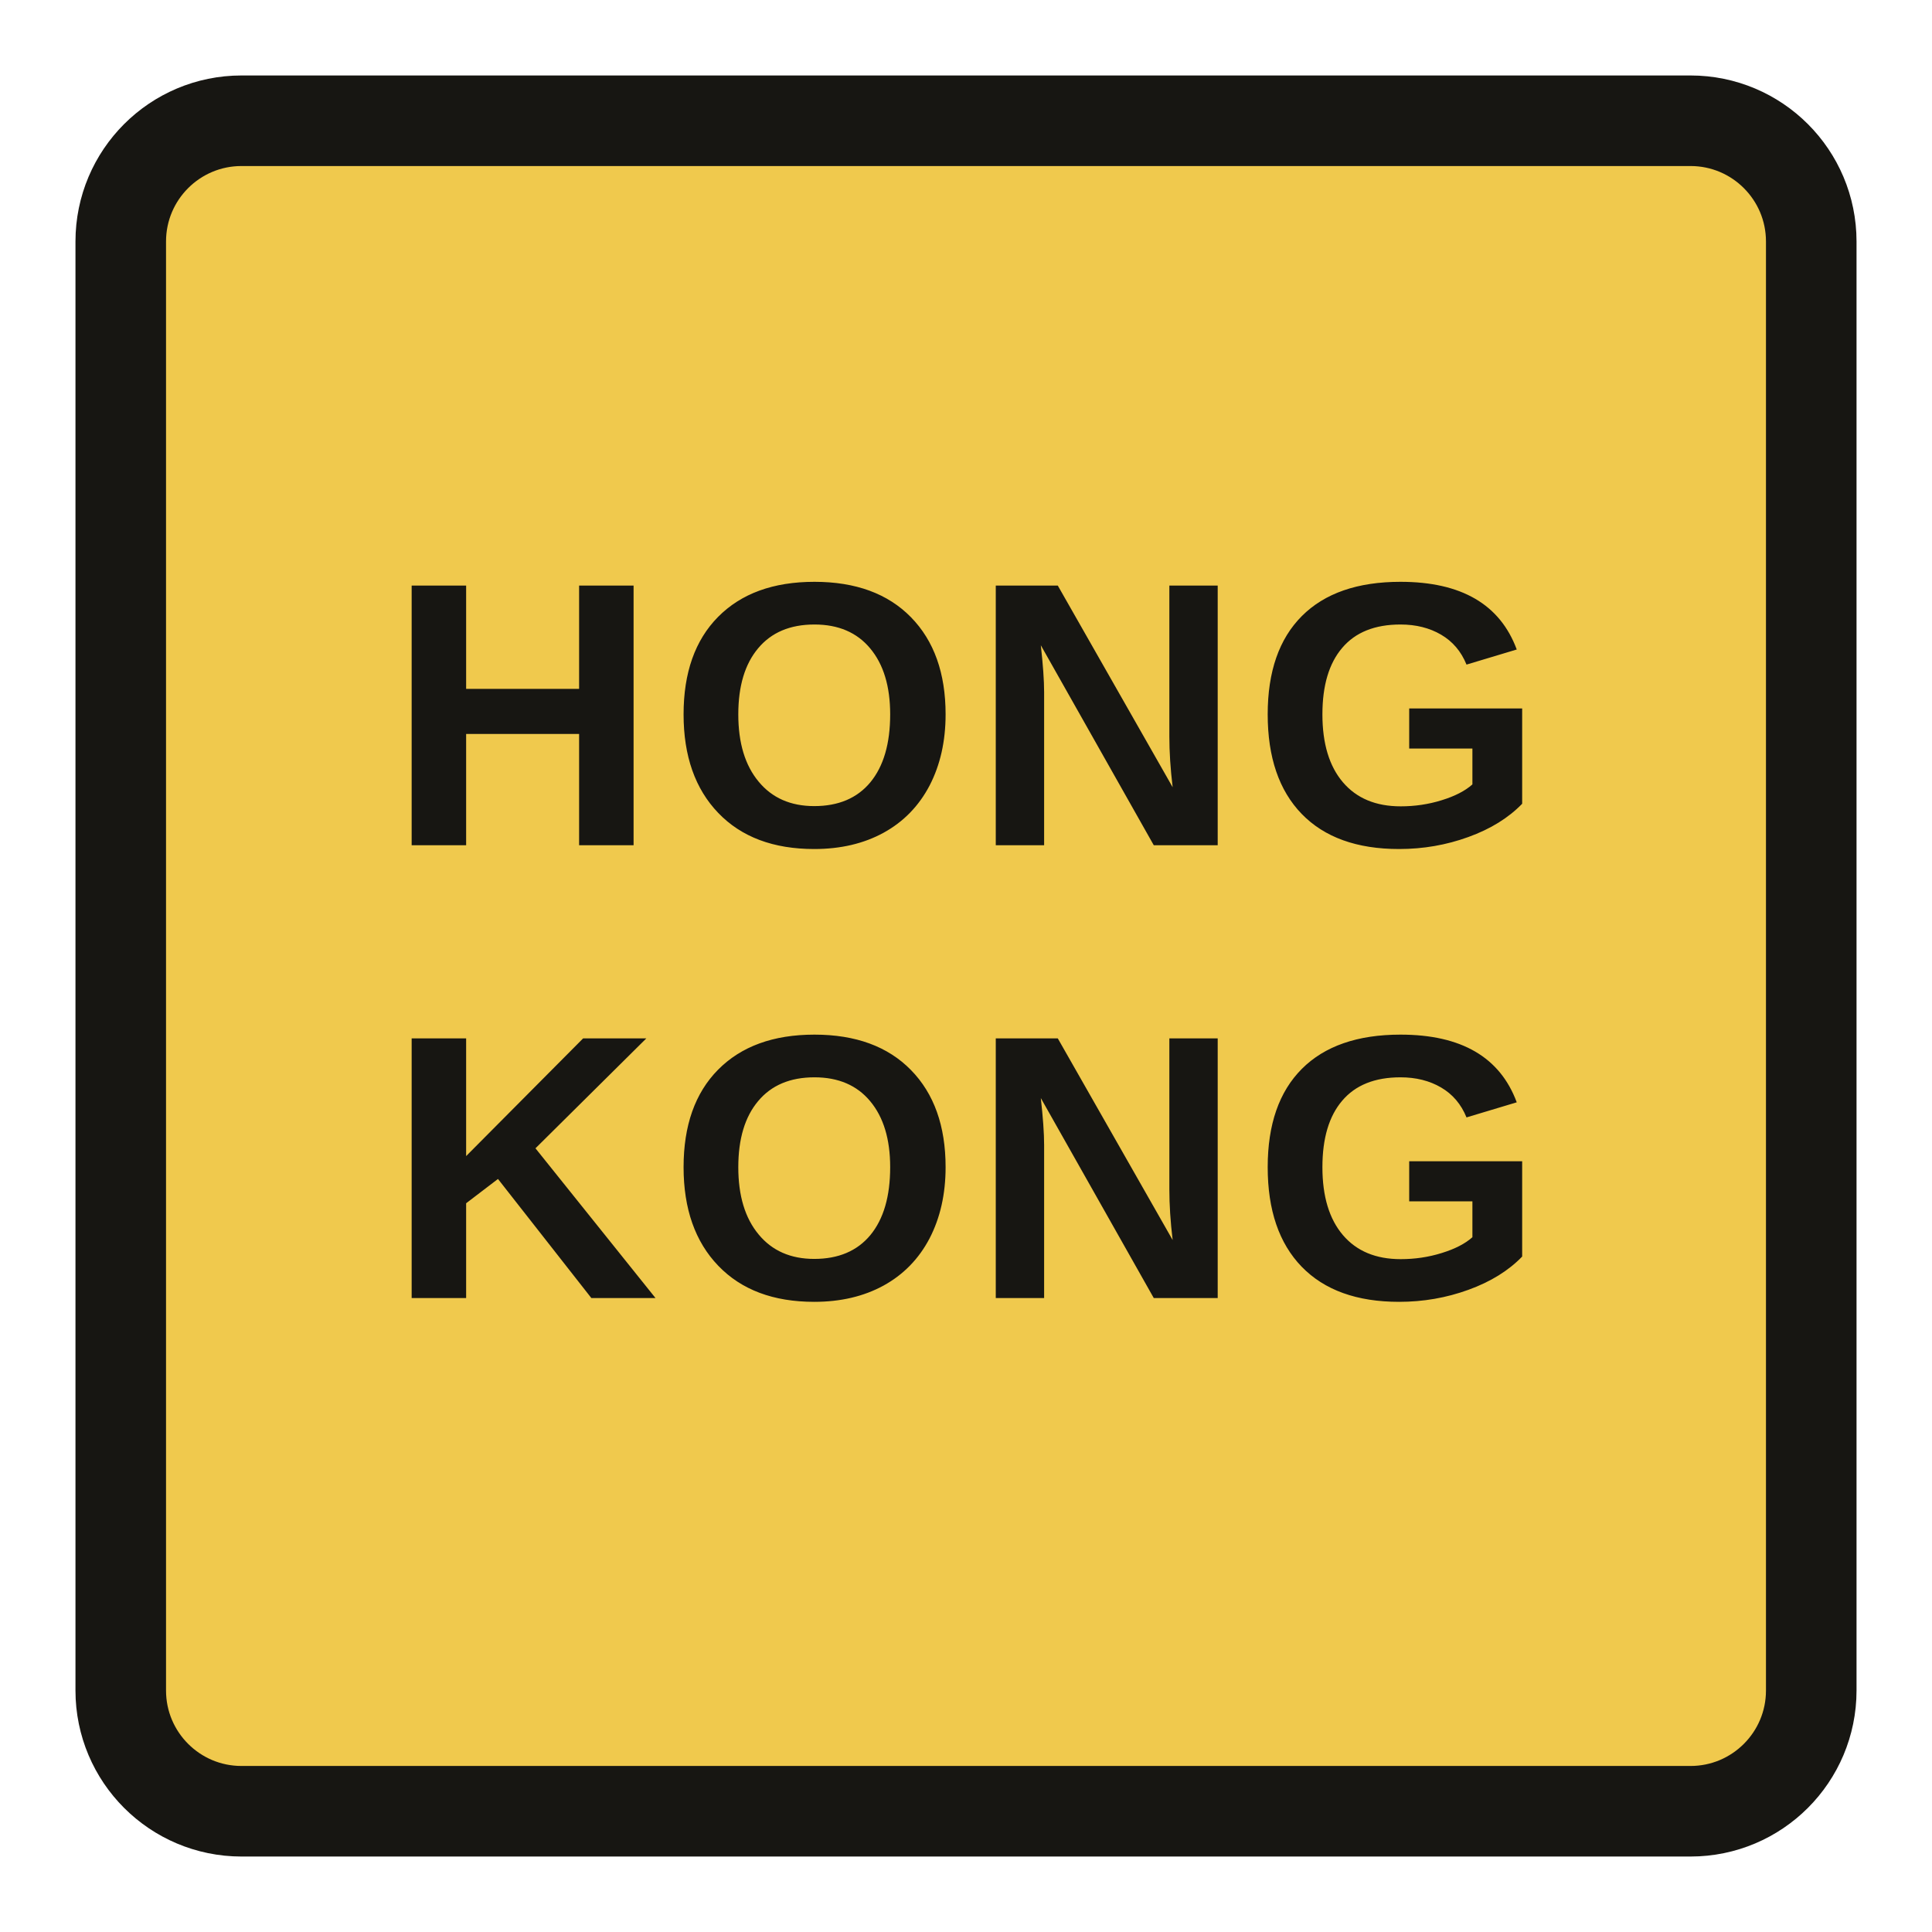
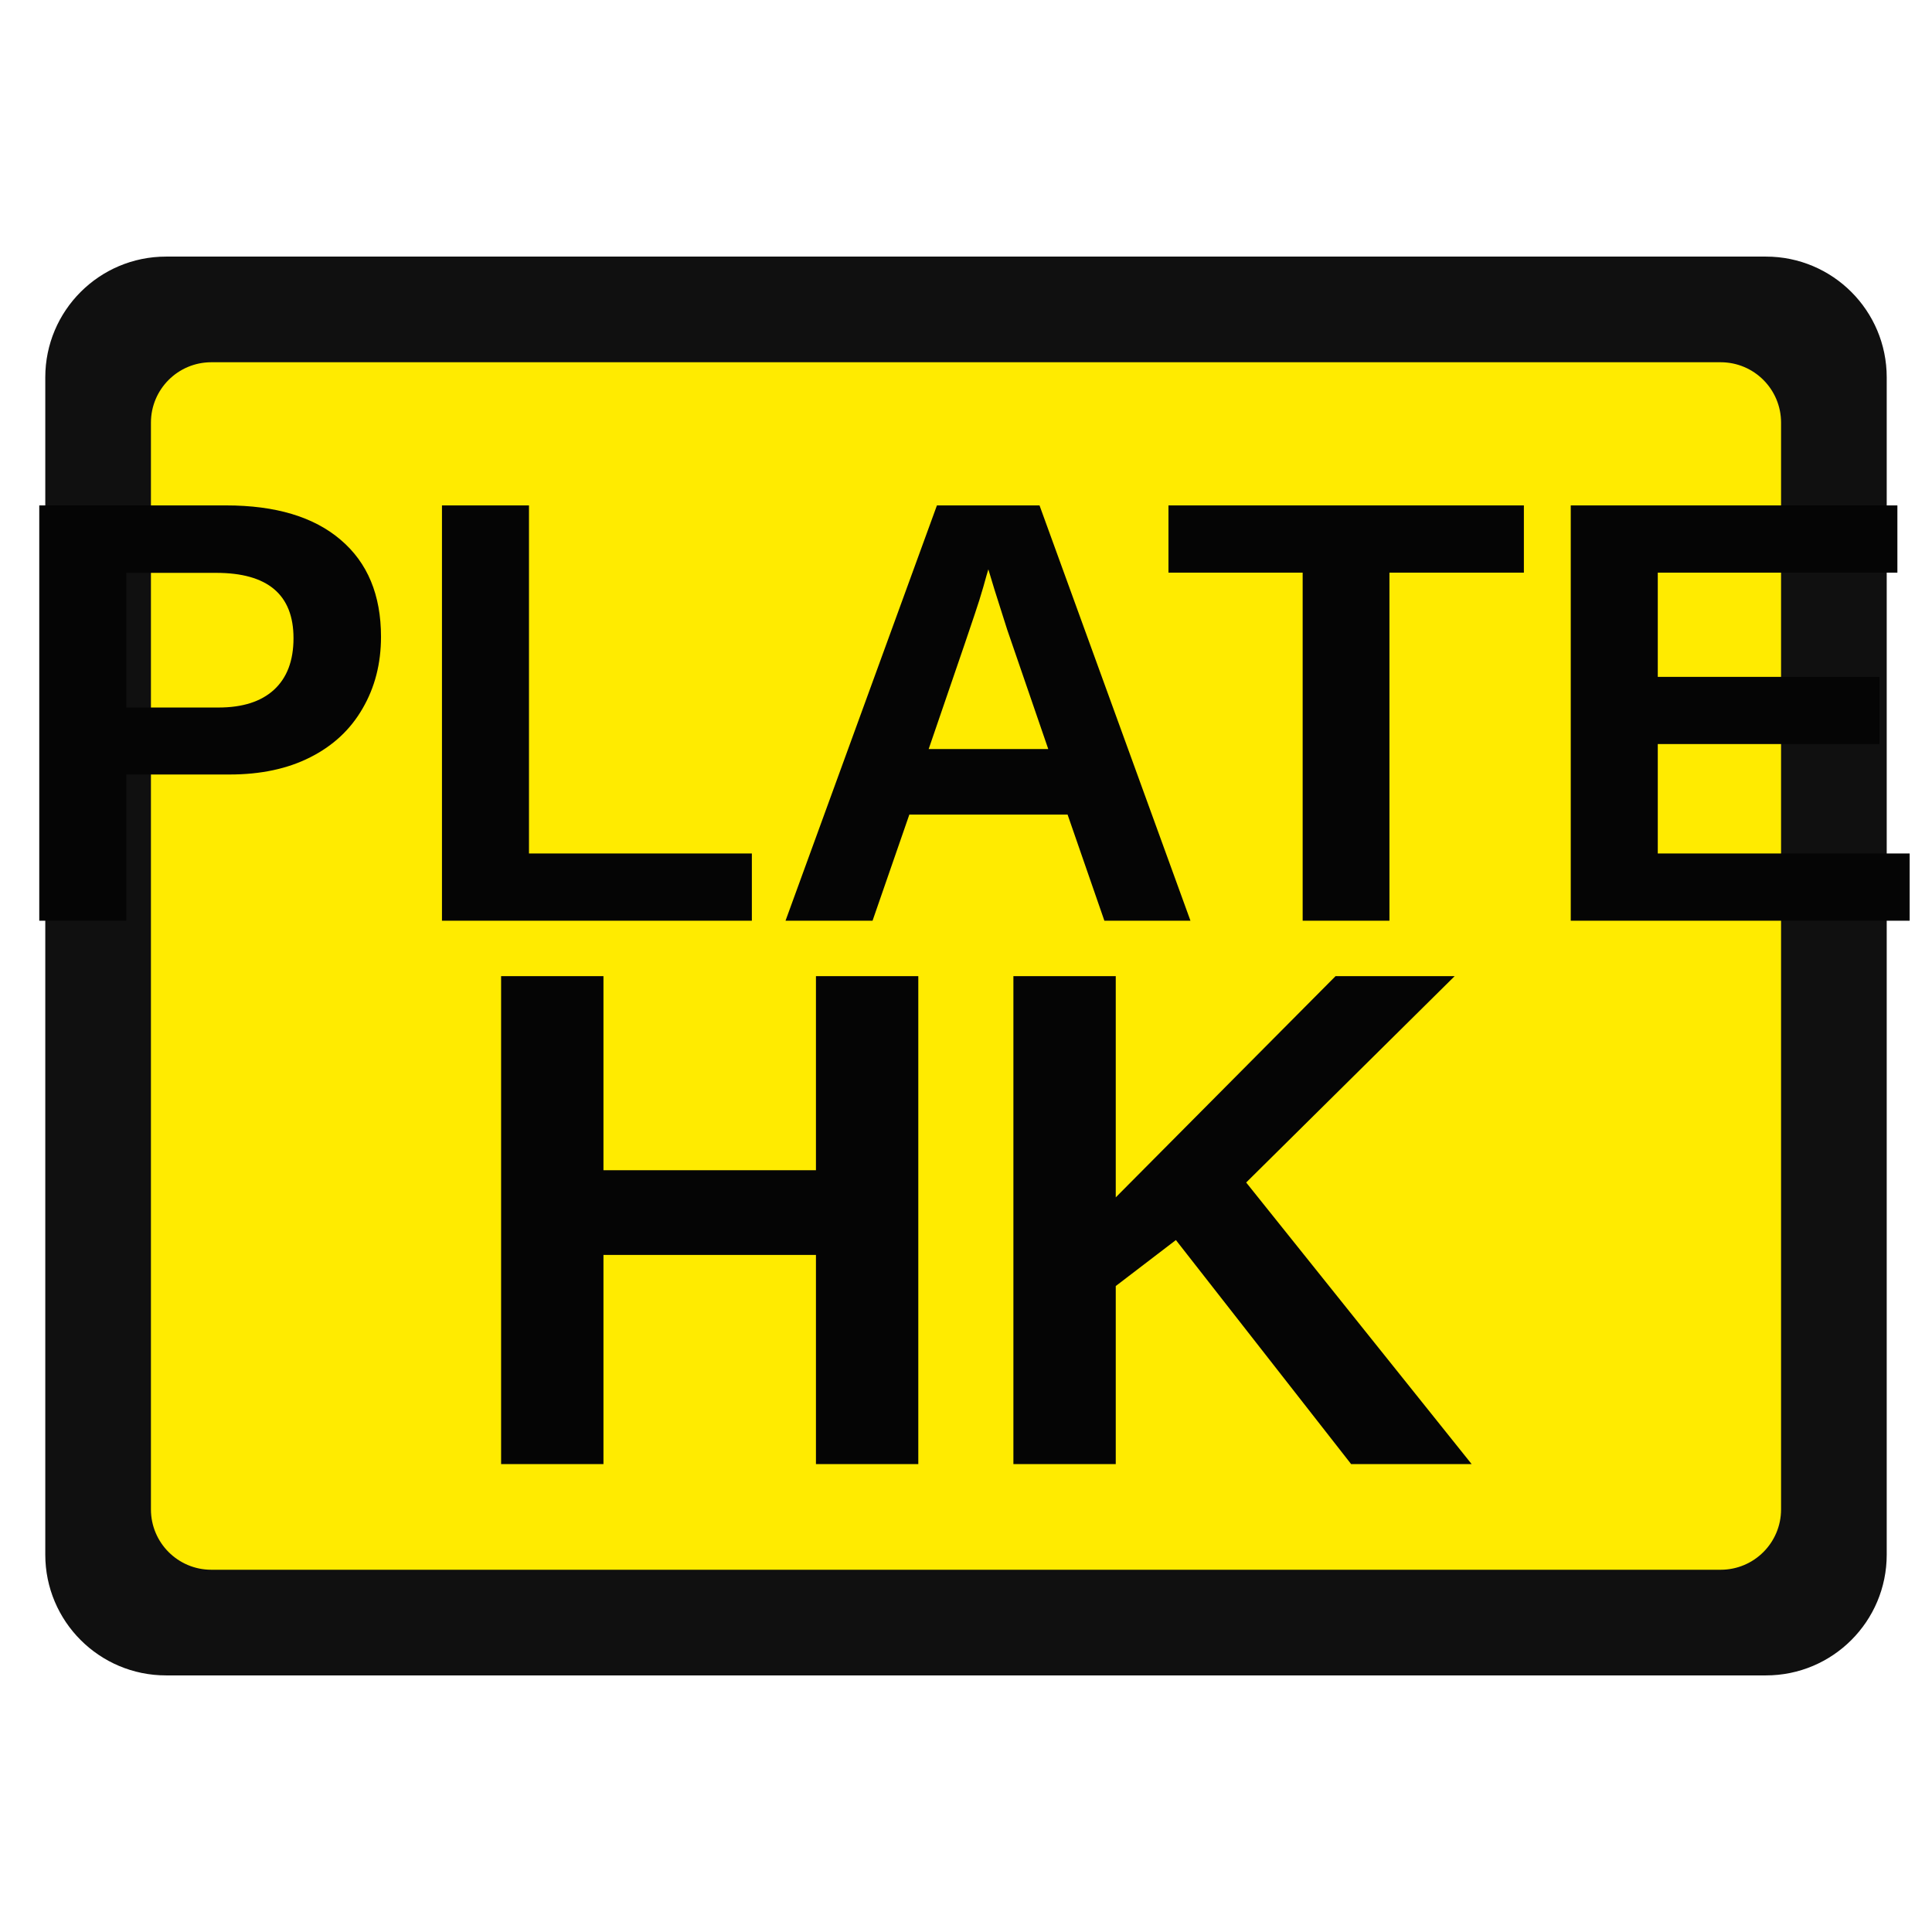
- <svg xmlns="http://www.w3.org/2000/svg" width="128" height="128" viewBox="0 0 128 128" role="img" aria-label="Hong Kong vehicle registration marks favicon">
-   <rect x="8" y="8" width="112" height="112" rx="8" fill="#f0c94d" stroke="#171612" stroke-width="6" />
-   <text x="64" y="56" text-anchor="middle" font-family="Space Grotesk, system-ui, -apple-system, BlinkMacSystemFont, Arial, sans-serif" font-size="25" font-weight="800" letter-spacing=".6" fill="#171612">HONG</text>
-   <text x="64" y="86" text-anchor="middle" font-family="Space Grotesk, system-ui, -apple-system, BlinkMacSystemFont, Arial, sans-serif" font-size="25" font-weight="800" letter-spacing=".6" fill="#171612">KONG</text>
+ <svg xmlns="http://www.w3.org/2000/svg" width="128" height="128" viewBox="0 0 128 128" role="img" aria-label="Plate.hk favicon styled as a Hong Kong registration plate">
+   <rect x="3" y="17" width="122" height="94" rx="8" fill="#101010" />
+   <rect x="10" y="24" width="108" height="80" rx="4" fill="#ffeb00" />
+   <text x="64" y="61" text-anchor="middle" textLength="92" lengthAdjust="spacingAndGlyphs" font-family="DIN Condensed, Arial Narrow, Arial, sans-serif" font-size="40" font-weight="700" fill="#050505">PLATE</text>
+   <text x="64" y="97" text-anchor="middle" textLength="43" lengthAdjust="spacingAndGlyphs" font-family="DIN Condensed, Arial Narrow, Arial, sans-serif" font-size="47" font-weight="700" fill="#050505">HK</text>
</svg>
